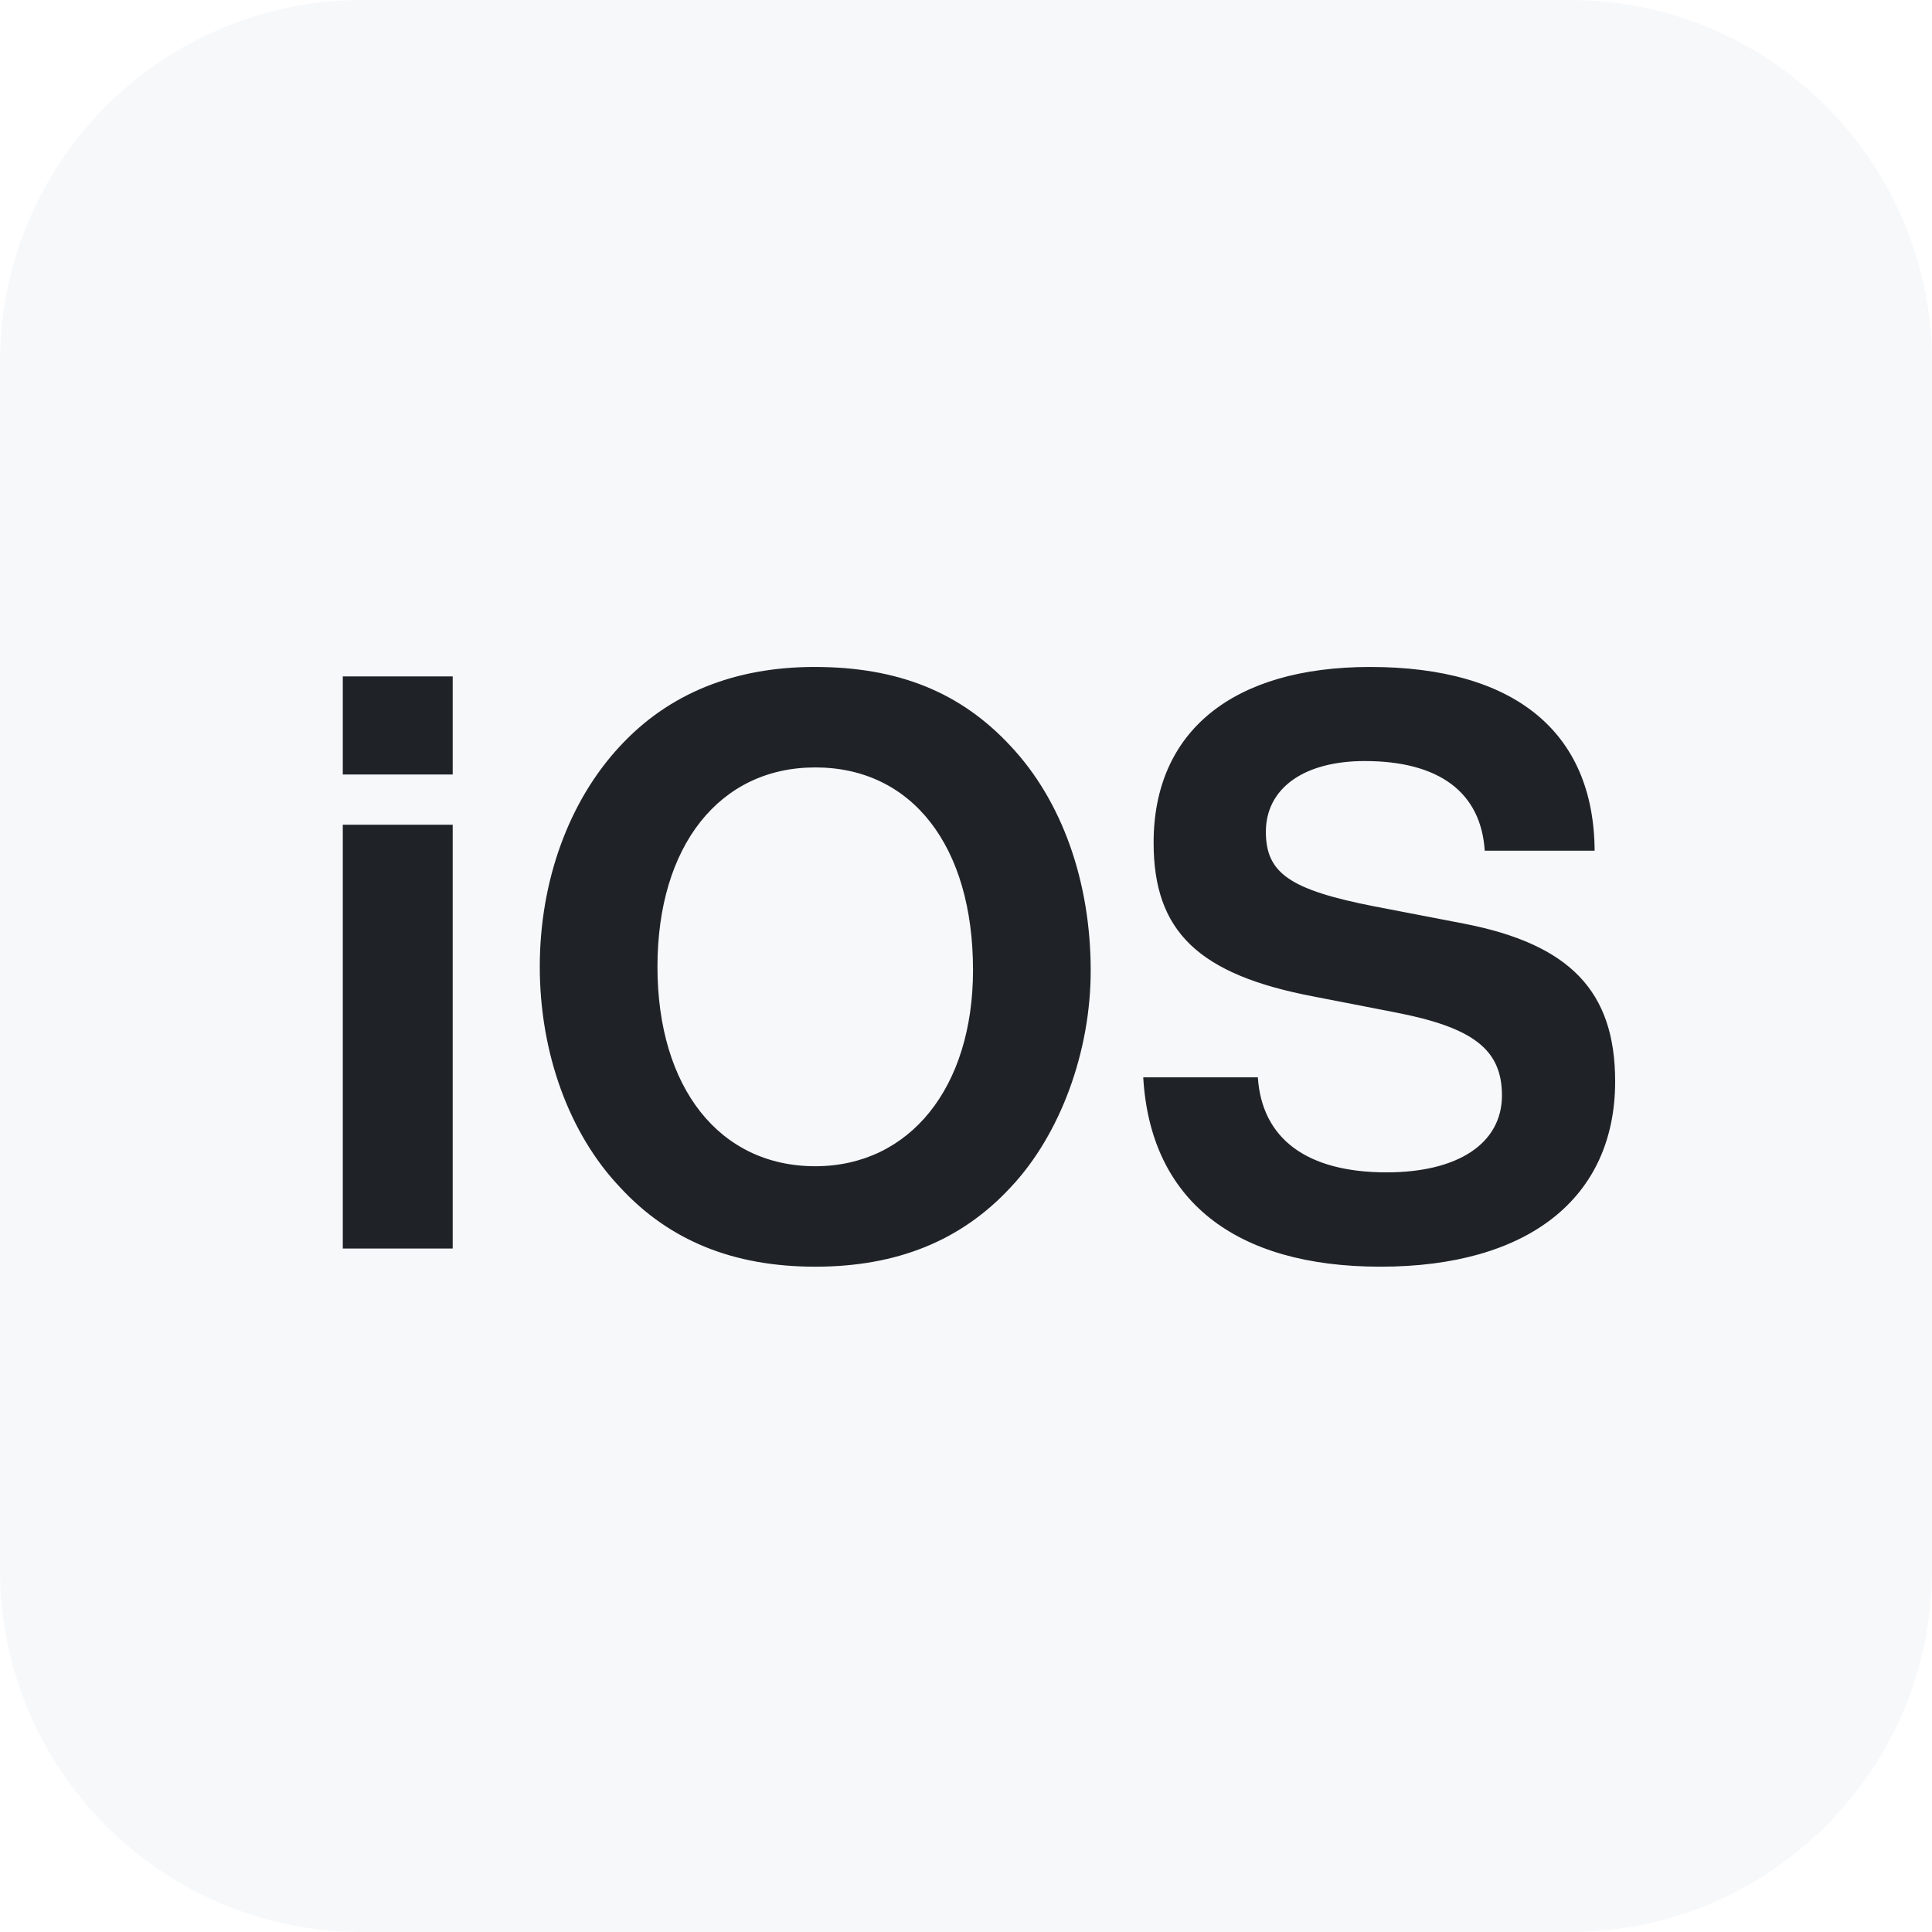
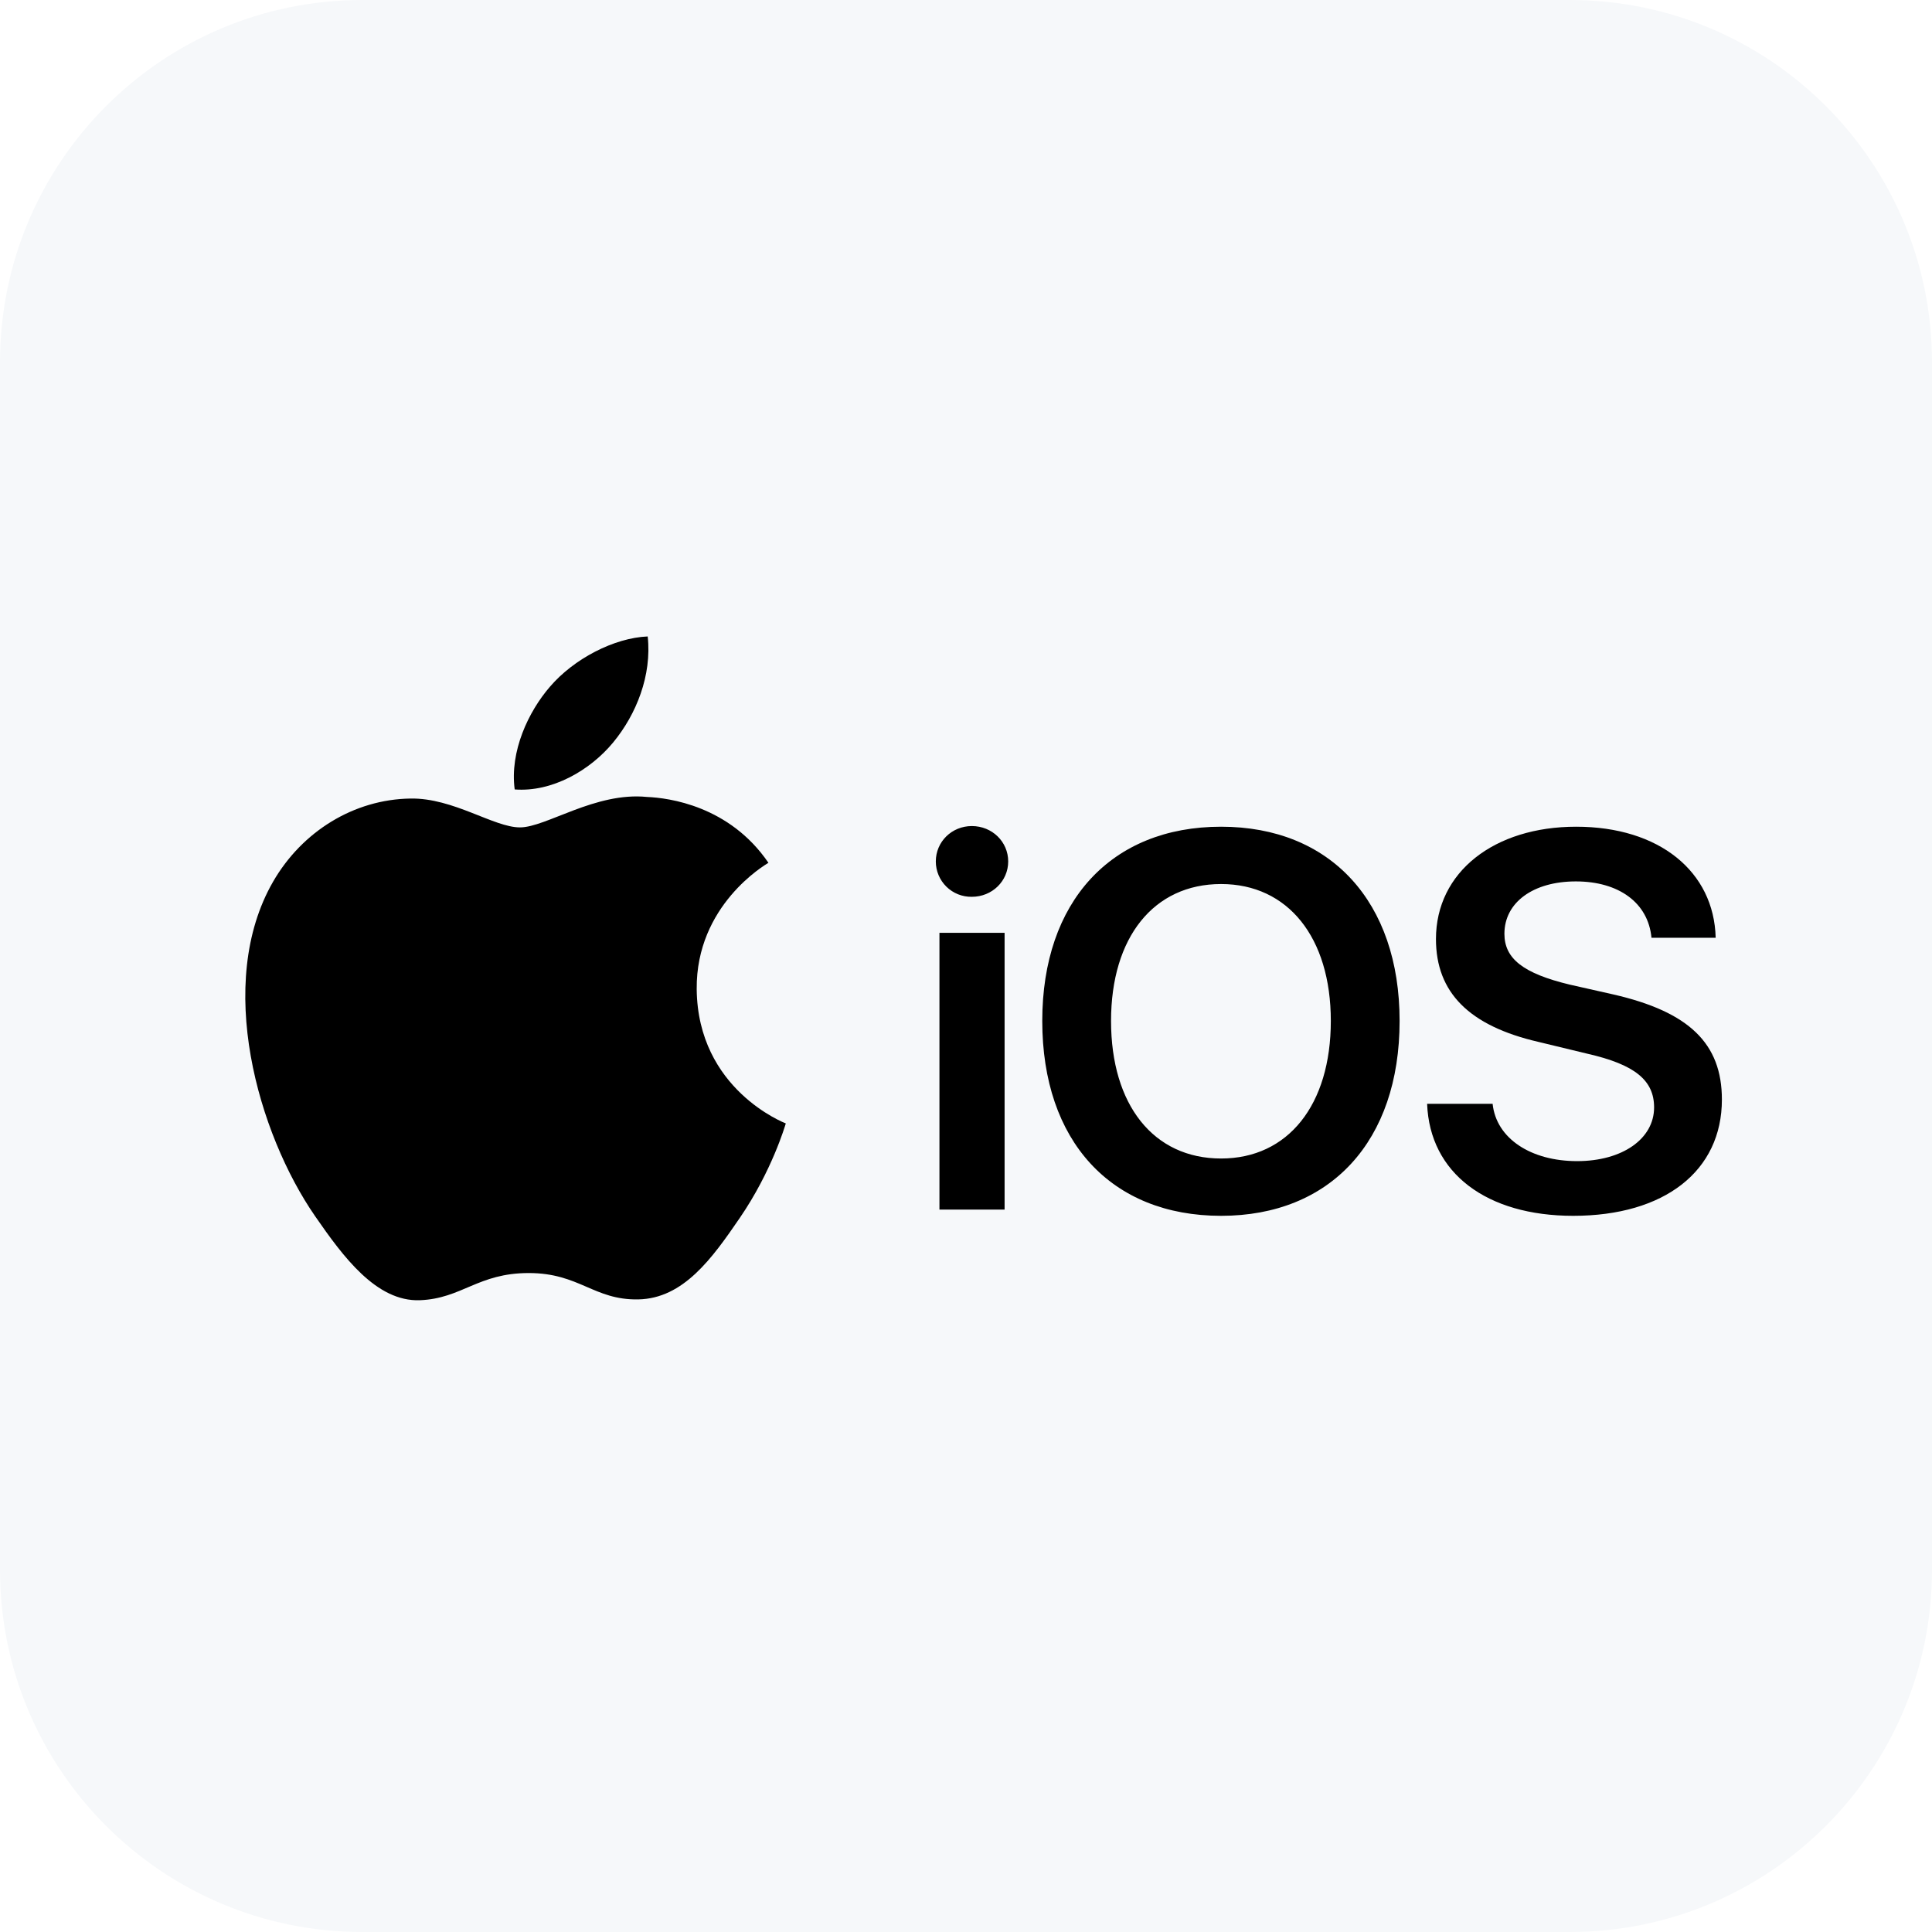
<svg xmlns="http://www.w3.org/2000/svg" viewBox="0 0 128 128">
  <rect width="128" height="128" rx="24" fill="#F6F8FA" />
-   <text x="64" y="64" dy="0.36em" text-anchor="middle" font-family="-apple-system,BlinkMacSystemFont,Helvetica,Arial,sans-serif" font-size="52" font-weight="600" fill="#1F2328">iOS</text>
+   <path transform="translate(11.5 41.5) scale(.354)" fill="#000000" d="M97.905 67.885c.174 18.8 16.494 25.057 16.674 25.137-.138.44-2.607 8.916-8.597 17.669-5.178 7.568-10.553 15.108-19.018 15.266-8.318.152-10.993-4.934-20.504-4.934-9.508 0-12.479 4.776-20.354 5.086-8.172.31-14.395-8.185-19.616-15.724C15.822 94.961 7.669 66.8 18.616 47.791c5.438-9.44 15.158-15.417 25.707-15.571 8.024-.153 15.598 5.398 20.503 5.398 4.902 0 14.106-6.676 23.782-5.696 4.051.169 15.421 1.636 22.722 12.324-.587.365-13.566 7.921-13.425 23.639M82.272 21.719c4.338-5.251 7.258-12.563 6.462-19.836-6.254.251-13.816 4.167-18.301 9.416-4.02 4.647-7.54 12.087-6.591 19.216 6.971.54 14.091-3.542 18.43-8.796" />
+   <path transform="translate(62 41.6) scale(2.17)" fill="#000000" d="M1.1 6.05C.486 6.05 0 6.53 0 7.13A1.08 1.08 0 0 0 1.1 8.21C1.72 8.21 2.21 7.73 2.21 7.13C2.21 6.53 1.72 6.05 1.1 6.05M8.71 6.07C5.35 6.07 3.25 8.36 3.25 12C3.25 15.67 5.35 17.95 8.71 17.95C12.05 17.95 14.16 15.67 14.16 12C14.16 8.36 12.05 6.07 8.71 6.07M19.55 6.07C17.05 6.07 15.27 7.450 15.27 9.5C15.27 11.13 16.28 12.15 18.4 12.64L19.89 13C21.34 13.33 21.93 13.81 21.93 14.64C21.93 15.6 20.96 16.28 19.58 16.28C18.17 16.28 17.11 15.59 17 14.53H15C15.08 16.65 16.82 17.95 19.46 17.95C22.25 17.95 24 16.58 24 14.4C24 12.69 23 11.72 20.68 11.19L19.35 10.89C17.94 10.55 17.36 10.1 17.36 9.34C17.36 8.38 18.24 7.74 19.54 7.74C20.85 7.74 21.75 8.39 21.85 9.46H23.81C23.76 7.44 22.09 6.07 19.55 6.07M8.71 7.82C10.75 7.82 12.06 9.45 12.06 12C12.06 14.57 10.75 16.2 8.71 16.2C6.65 16.2 5.35 14.57 5.35 12C5.35 9.45 6.65 7.82 8.71 7.82M.111 9.31V17.76H2.1V9.31H.11Z" />
</svg>
